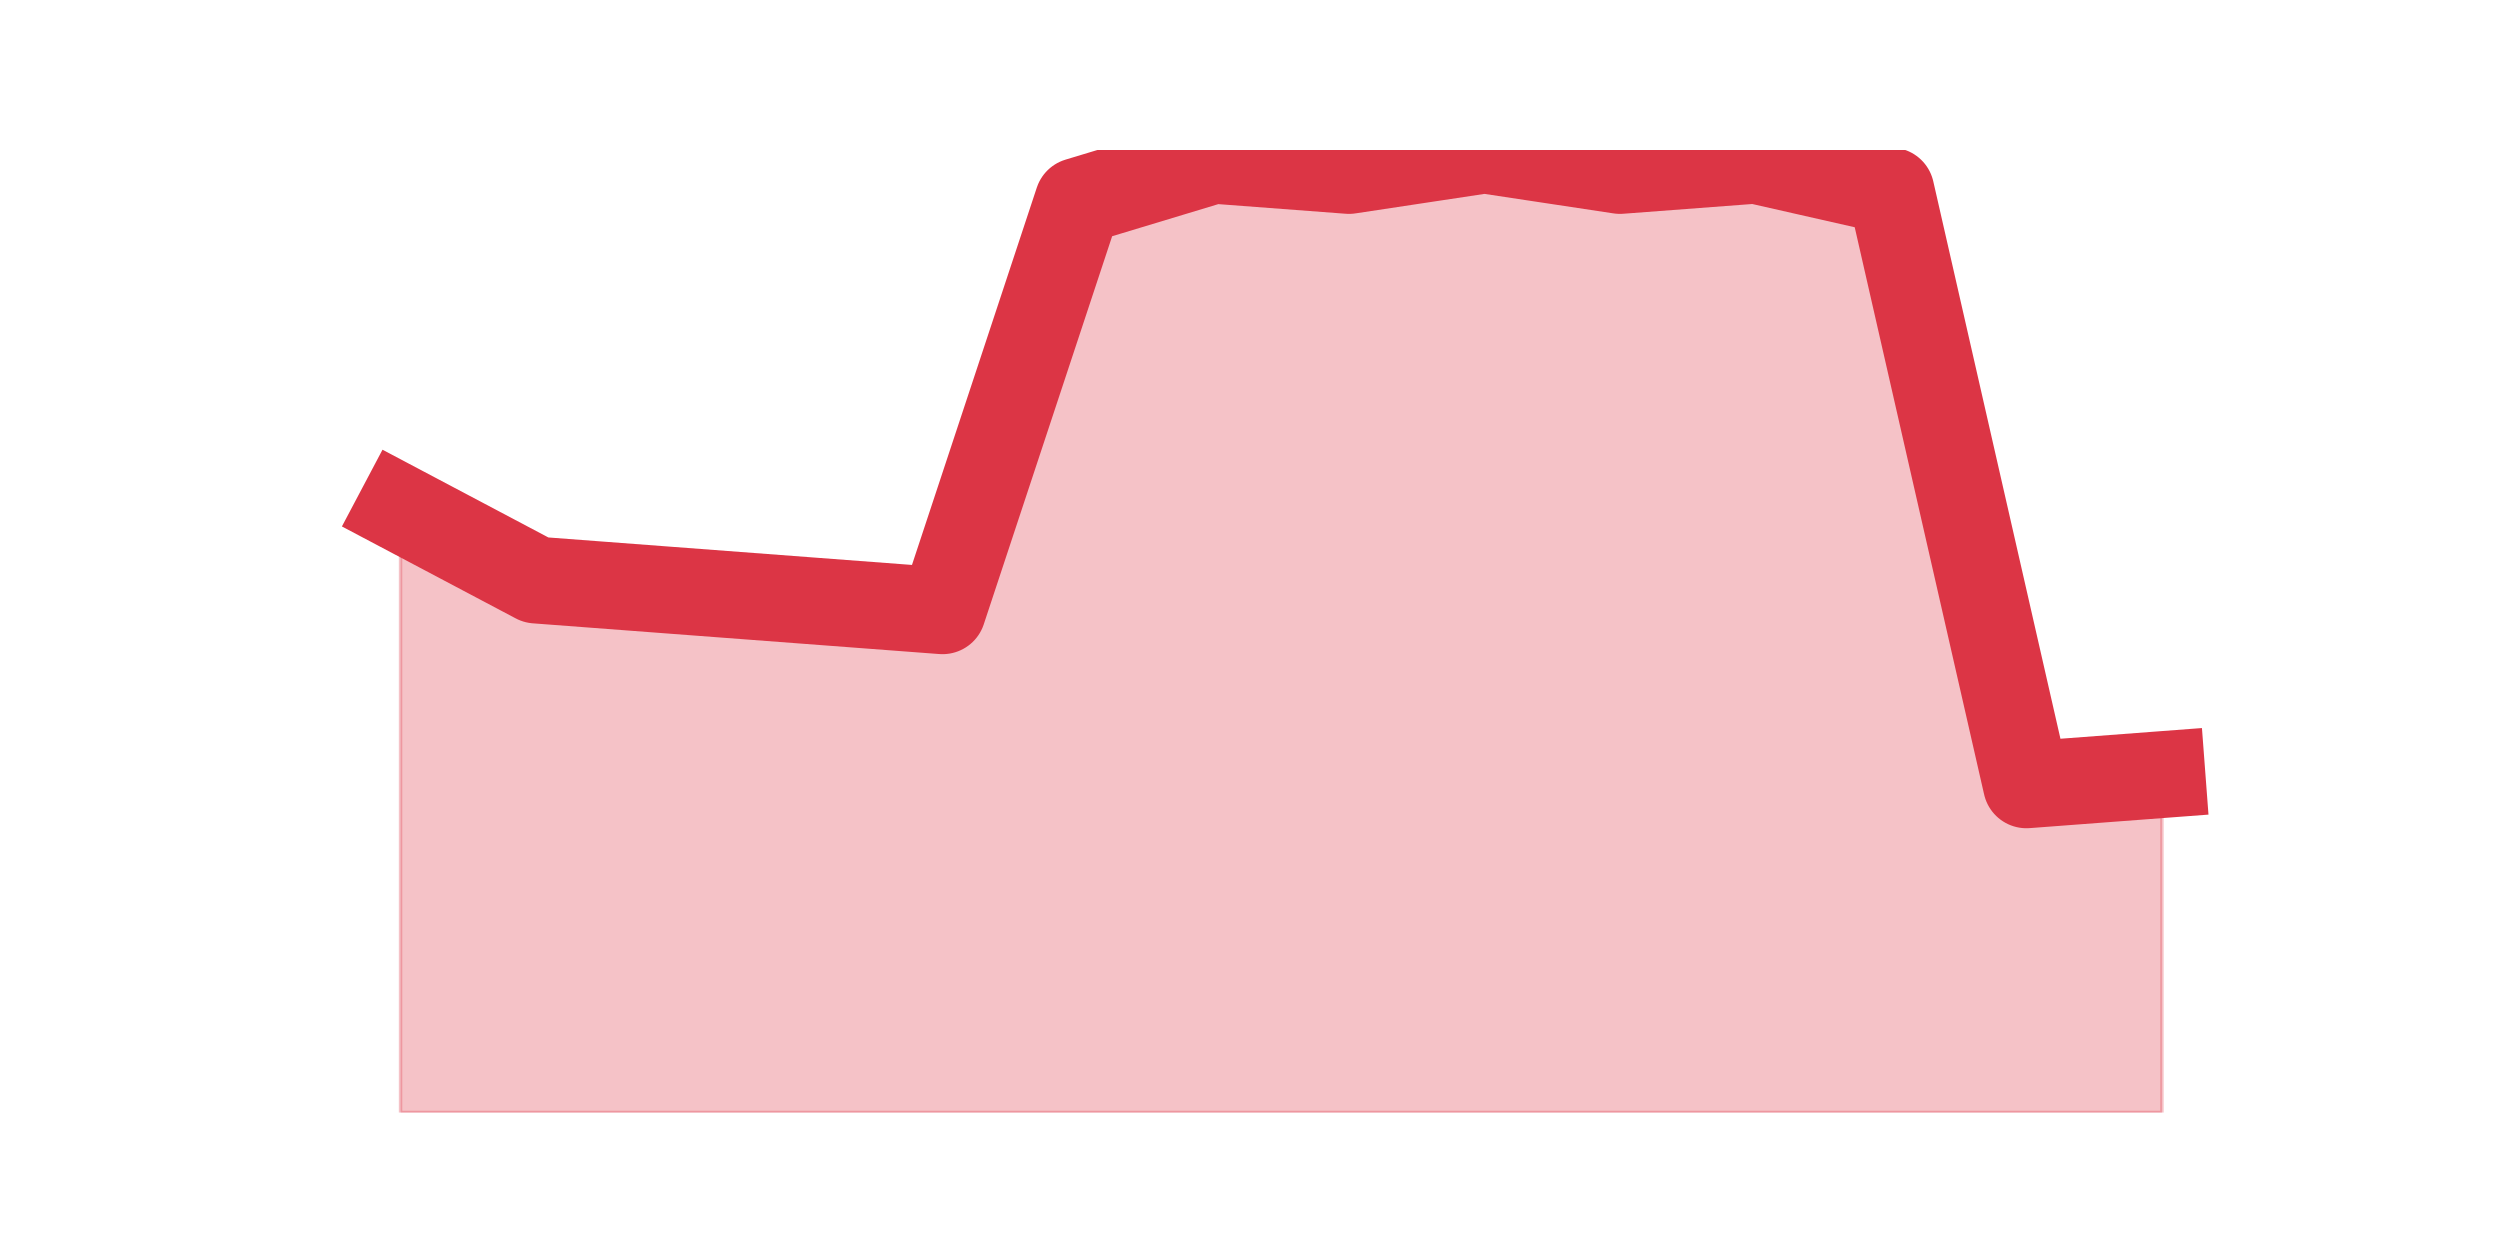
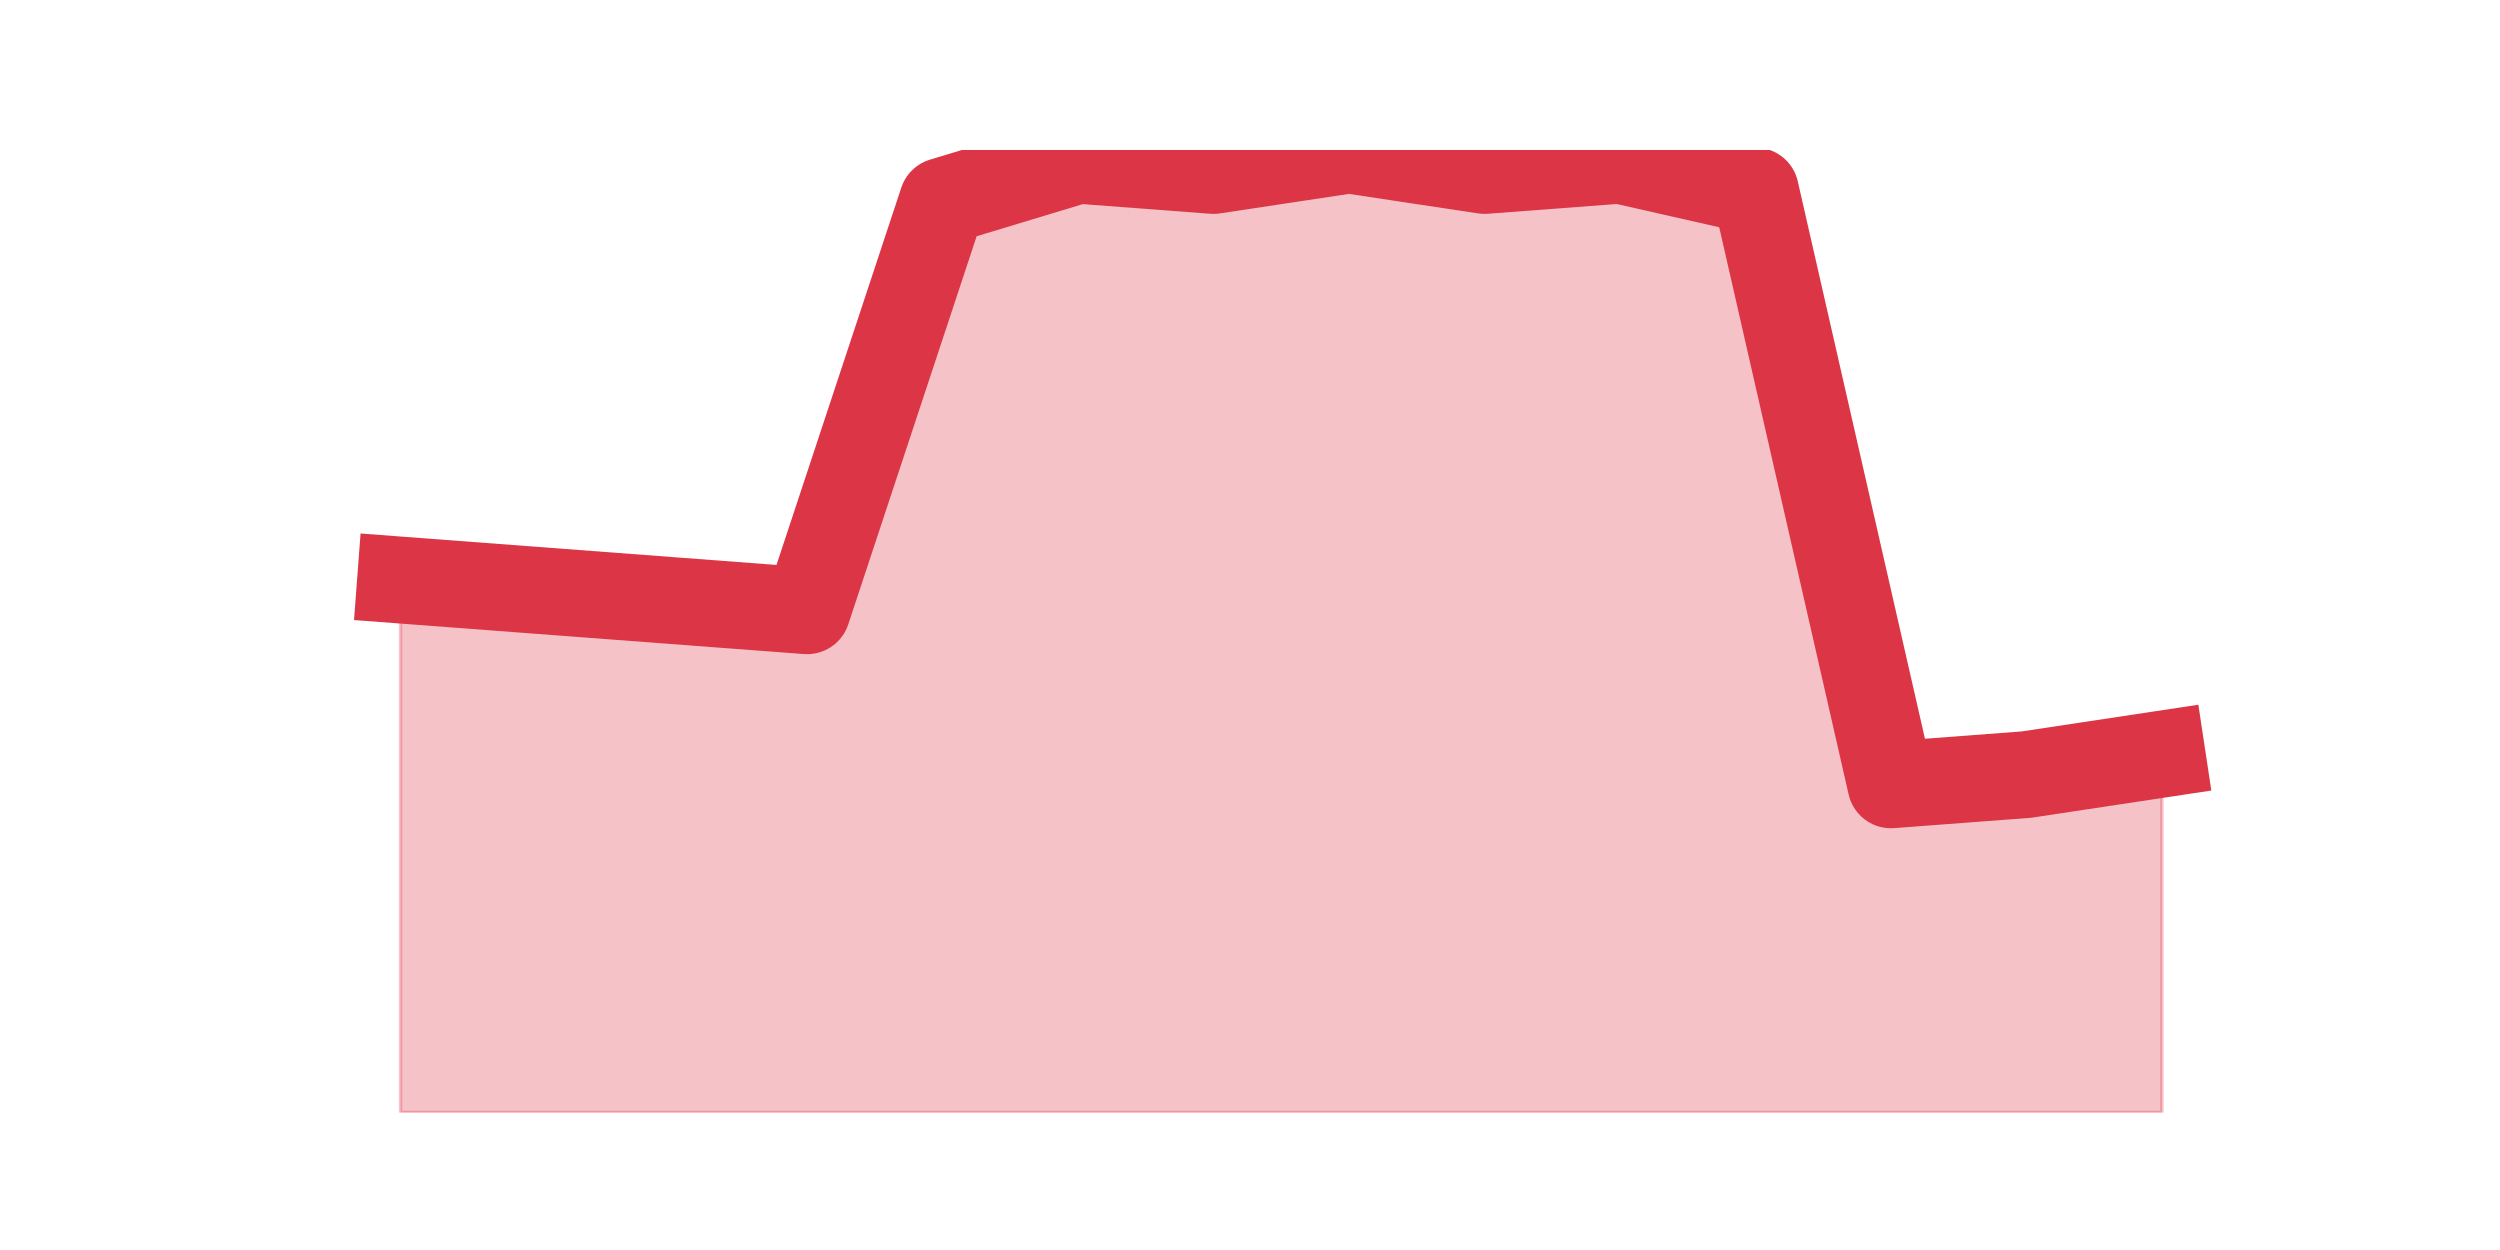
<svg xmlns="http://www.w3.org/2000/svg" xmlns:xlink="http://www.w3.org/1999/xlink" height="360pt" version="1.1" viewBox="0 0 720 360" width="720pt">
  <defs>
    <style type="text/css">*{stroke-linecap:butt;stroke-linejoin:round;}</style>
  </defs>
  <g id="figure_1">
    <g id="patch_1">
      <path d="M 0 360  L 720 360  L 720 0  L 0 0  z " style="fill:none;" />
    </g>
    <g id="axes_1">
      <g id="matplotlib.axis_1" />
      <g id="matplotlib.axis_2" />
      <g id="PolyCollection_1">
        <defs>
-           <path d="M 115.364 -213.587  L 115.364 -39.6  L 154.385 -39.6  L 193.406 -39.6  L 232.427 -39.6  L 271.448 -39.6  L 310.469 -39.6  L 349.49 -39.6  L 388.51 -39.6  L 427.531 -39.6  L 466.552 -39.6  L 505.573 -39.6  L 544.594 -39.6  L 583.615 -39.6  L 622.636 -39.6  L 622.636 -136.915  L 622.636 -136.915  L 583.615 -133.966  L 544.594 -305.004  L 505.573 -313.851  L 466.552 -310.902  L 427.531 -316.8  L 388.51 -310.902  L 349.49 -313.851  L 310.469 -302.055  L 271.448 -184.098  L 232.427 -187.047  L 193.406 -189.996  L 154.385 -192.945  L 115.364 -213.587  z " id="ma7e7bce198" style="stroke:#dc3545;stroke-opacity:0.3;" />
+           <path d="M 115.364 -192.945  L 115.364 -39.6  L 154.385 -39.6  L 193.406 -39.6  L 232.427 -39.6  L 271.448 -39.6  L 310.469 -39.6  L 349.49 -39.6  L 388.51 -39.6  L 427.531 -39.6  L 466.552 -39.6  L 505.573 -39.6  L 544.594 -39.6  L 583.615 -39.6  L 622.636 -39.6  L 622.636 -142.813  L 622.636 -142.813  L 583.615 -136.915  L 544.594 -133.966  L 505.573 -305.004  L 466.552 -313.851  L 427.531 -310.902  L 388.51 -316.8  L 349.49 -310.902  L 310.469 -313.851  L 271.448 -302.055  L 232.427 -184.098  L 193.406 -187.047  L 154.385 -189.996  L 115.364 -192.945  z " id="mdb03eddee6" style="stroke:#dc3545;stroke-opacity:0.3;" />
        </defs>
-         <g clip-path="url(#p1a632c1a4e)">
-           <use style="fill:#dc3545;fill-opacity:0.3;stroke:#dc3545;stroke-opacity:0.3;" x="0" xlink:href="#ma7e7bce198" y="360" />
+         <g clip-path="url(#p2daecda1fc)">
+           <use style="fill:#dc3545;fill-opacity:0.3;stroke:#dc3545;stroke-opacity:0.3;" x="0" xlink:href="#mdb03eddee6" y="360" />
        </g>
      </g>
      <g id="line2d_1">
-         <path clip-path="url(#p1a632c1a4e)" d="M 115.364 146.413  L 154.385 167.055  L 193.406 170.004  L 232.427 172.953  L 271.448 175.902  L 310.469 57.945  L 349.49 46.149  L 388.51 49.098  L 427.531 43.2  L 466.552 49.098  L 505.573 46.149  L 544.594 54.996  L 583.615 226.034  L 622.636 223.085  " style="fill:none;stroke:#dc3545;stroke-linecap:square;stroke-width:25;" />
+         <path clip-path="url(#p2daecda1fc)" d="M 115.364 167.055  L 154.385 170.004  L 193.406 172.953  L 232.427 175.902  L 271.448 57.945  L 310.469 46.149  L 349.49 49.098  L 388.51 43.2  L 427.531 49.098  L 466.552 46.149  L 505.573 54.996  L 544.594 226.034  L 583.615 223.085  L 622.636 217.187  " style="fill:none;stroke:#dc3545;stroke-linecap:square;stroke-width:25;" />
      </g>
    </g>
  </g>
  <defs>
-     <clipPath id="p1a632c1a4e">
+     <clipPath id="p2daecda1fc">
      <rect height="277.2" width="558" x="90" y="43.2" />
    </clipPath>
  </defs>
</svg>
